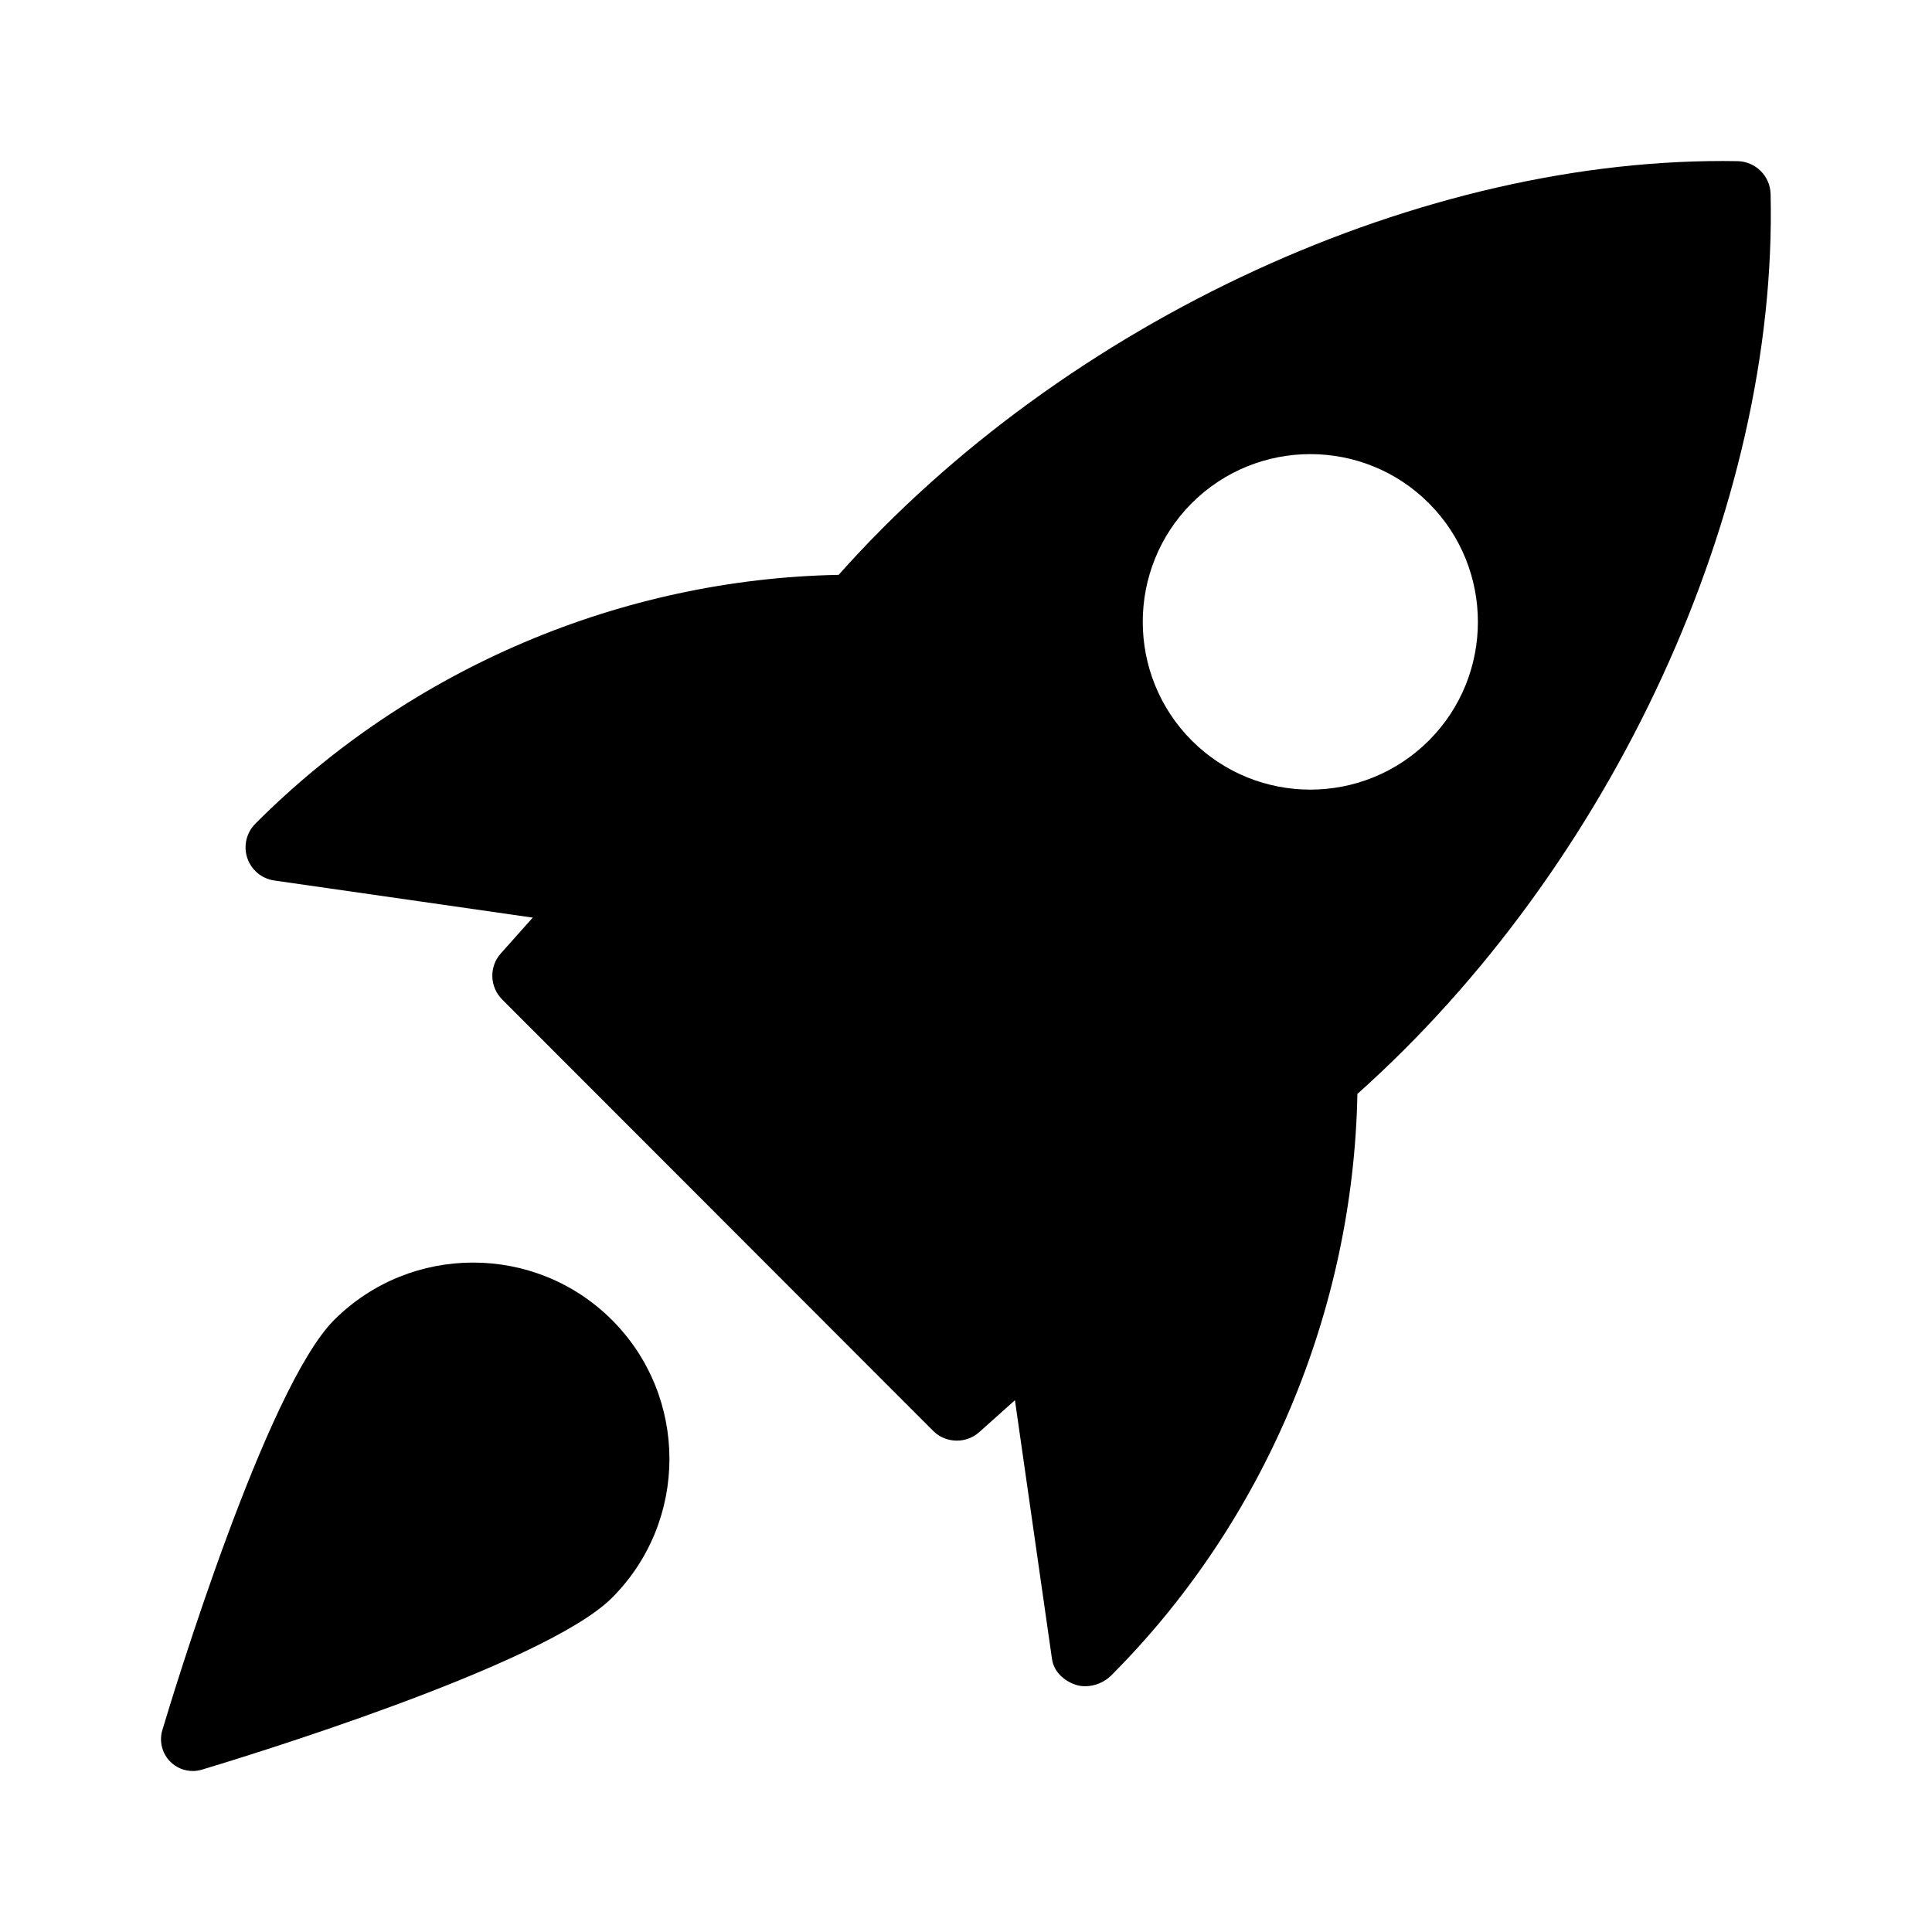
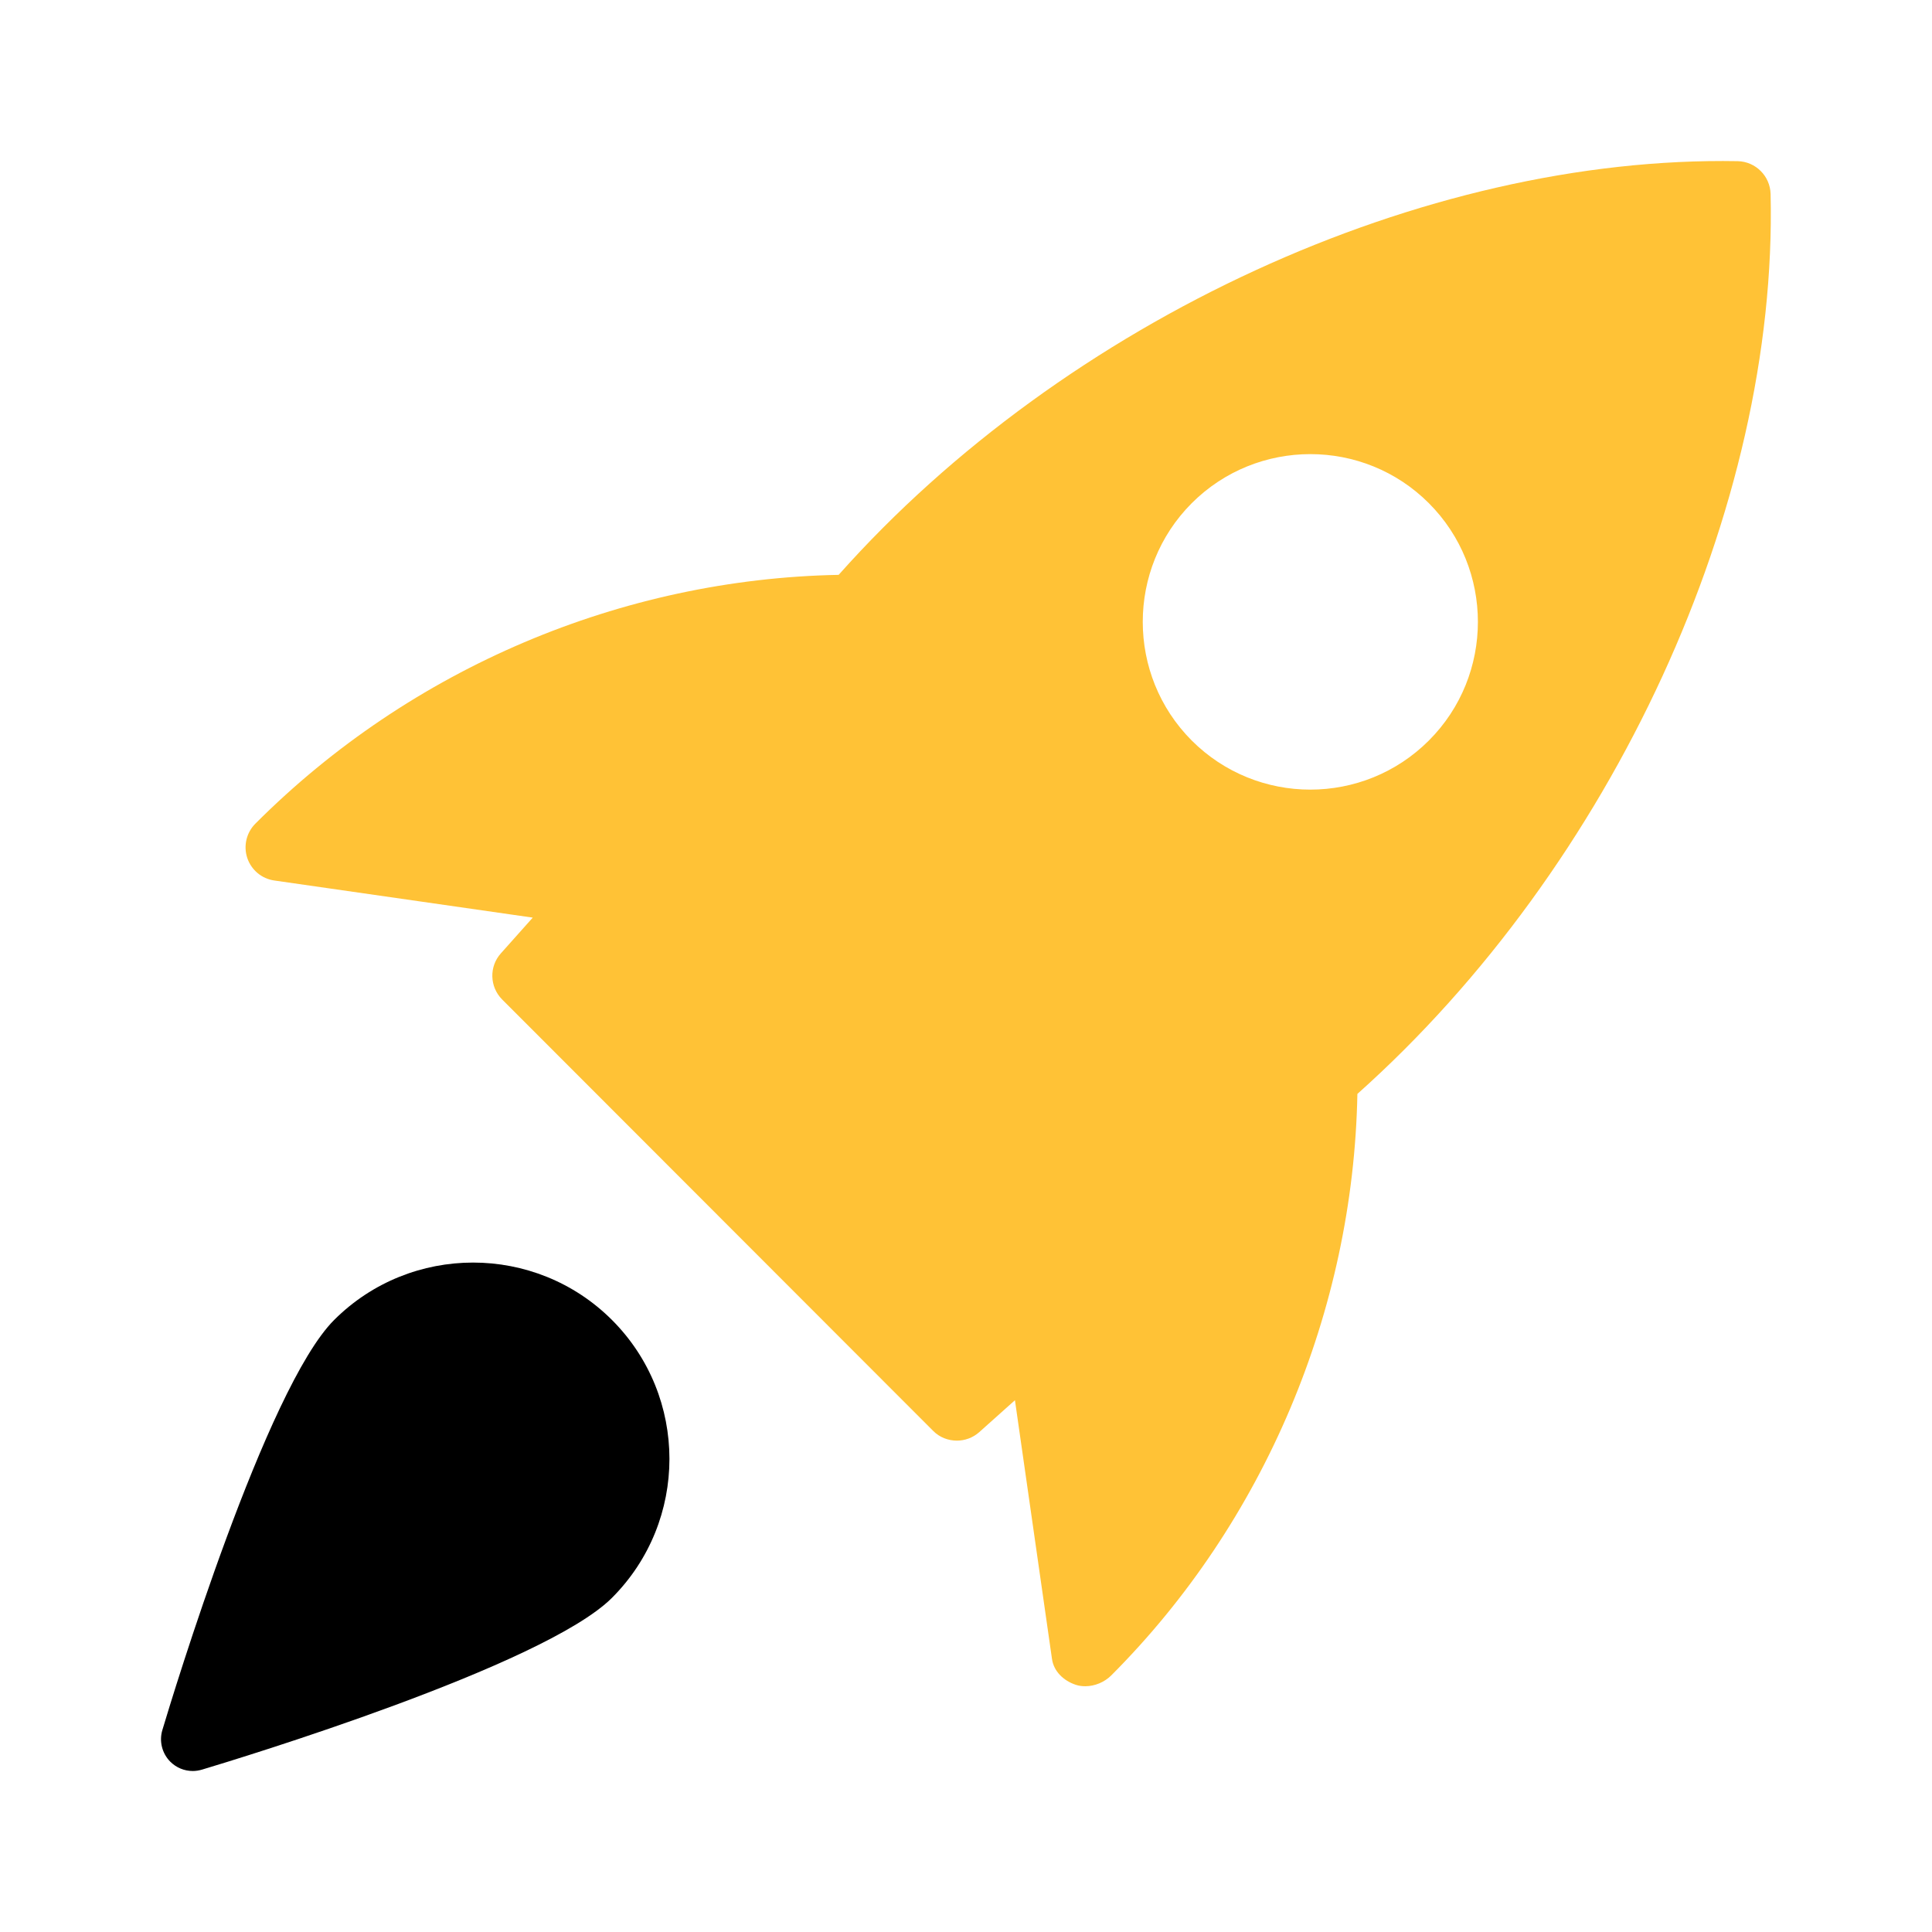
<svg xmlns="http://www.w3.org/2000/svg" width="24" height="24" viewBox="0 0 24 24" fill="none">
-   <path d="M21.588 2.002C17.686 1.932 13.235 3.974 10.418 7.141C7.726 7.192 5.105 8.297 3.175 10.229C3.062 10.34 3.022 10.506 3.071 10.656C3.121 10.807 3.251 10.916 3.408 10.938L6.618 11.399L6.222 11.843C6.074 12.008 6.082 12.259 6.238 12.416L11.592 17.775C11.672 17.856 11.779 17.896 11.887 17.896C11.986 17.896 12.085 17.861 12.164 17.791L12.608 17.394L13.068 20.607C13.09 20.764 13.213 20.879 13.363 20.929C13.401 20.942 13.441 20.947 13.482 20.947C13.6 20.947 13.721 20.896 13.804 20.813C15.707 18.908 16.811 16.284 16.862 13.589C20.029 10.763 22.086 6.31 21.995 2.409C21.989 2.187 21.81 2.008 21.588 2.002ZM17.75 9.199C17.344 9.605 16.811 9.809 16.277 9.809C15.743 9.809 15.21 9.605 14.804 9.199C13.993 8.386 13.993 7.064 14.804 6.251C15.617 5.438 16.938 5.438 17.75 6.251C18.562 7.064 18.562 8.387 17.75 9.199Z" fill="black" />
+   <path d="M21.588 2.002C17.686 1.932 13.235 3.974 10.418 7.141C7.726 7.192 5.105 8.297 3.175 10.229C3.062 10.34 3.022 10.506 3.071 10.656C3.121 10.807 3.251 10.916 3.408 10.938L6.618 11.399L6.222 11.843C6.074 12.008 6.082 12.259 6.238 12.416L11.592 17.775C11.672 17.856 11.779 17.896 11.887 17.896C11.986 17.896 12.085 17.861 12.164 17.791L12.608 17.394L13.068 20.607C13.09 20.764 13.213 20.879 13.363 20.929C13.401 20.942 13.441 20.947 13.482 20.947C13.6 20.947 13.721 20.896 13.804 20.813C15.707 18.908 16.811 16.284 16.862 13.589C20.029 10.763 22.086 6.31 21.995 2.409C21.989 2.187 21.81 2.008 21.588 2.002ZM17.75 9.199C17.344 9.605 16.811 9.809 16.277 9.809C15.743 9.809 15.21 9.605 14.804 9.199C13.993 8.386 13.993 7.064 14.804 6.251C15.617 5.438 16.938 5.438 17.75 6.251C18.562 7.064 18.562 8.387 17.75 9.199Z" fill="#ffc236" />
  <path d="M4.151 16.397C3.306 17.242 2.146 21.059 2.017 21.491C1.975 21.63 2.013 21.781 2.115 21.884C2.191 21.96 2.291 22 2.395 22C2.433 22 2.471 21.994 2.509 21.983C2.94 21.854 6.757 20.694 7.602 19.849C8.554 18.897 8.554 17.349 7.602 16.397C6.65 15.446 5.102 15.447 4.151 16.397Z" fill="black" />
</svg>
